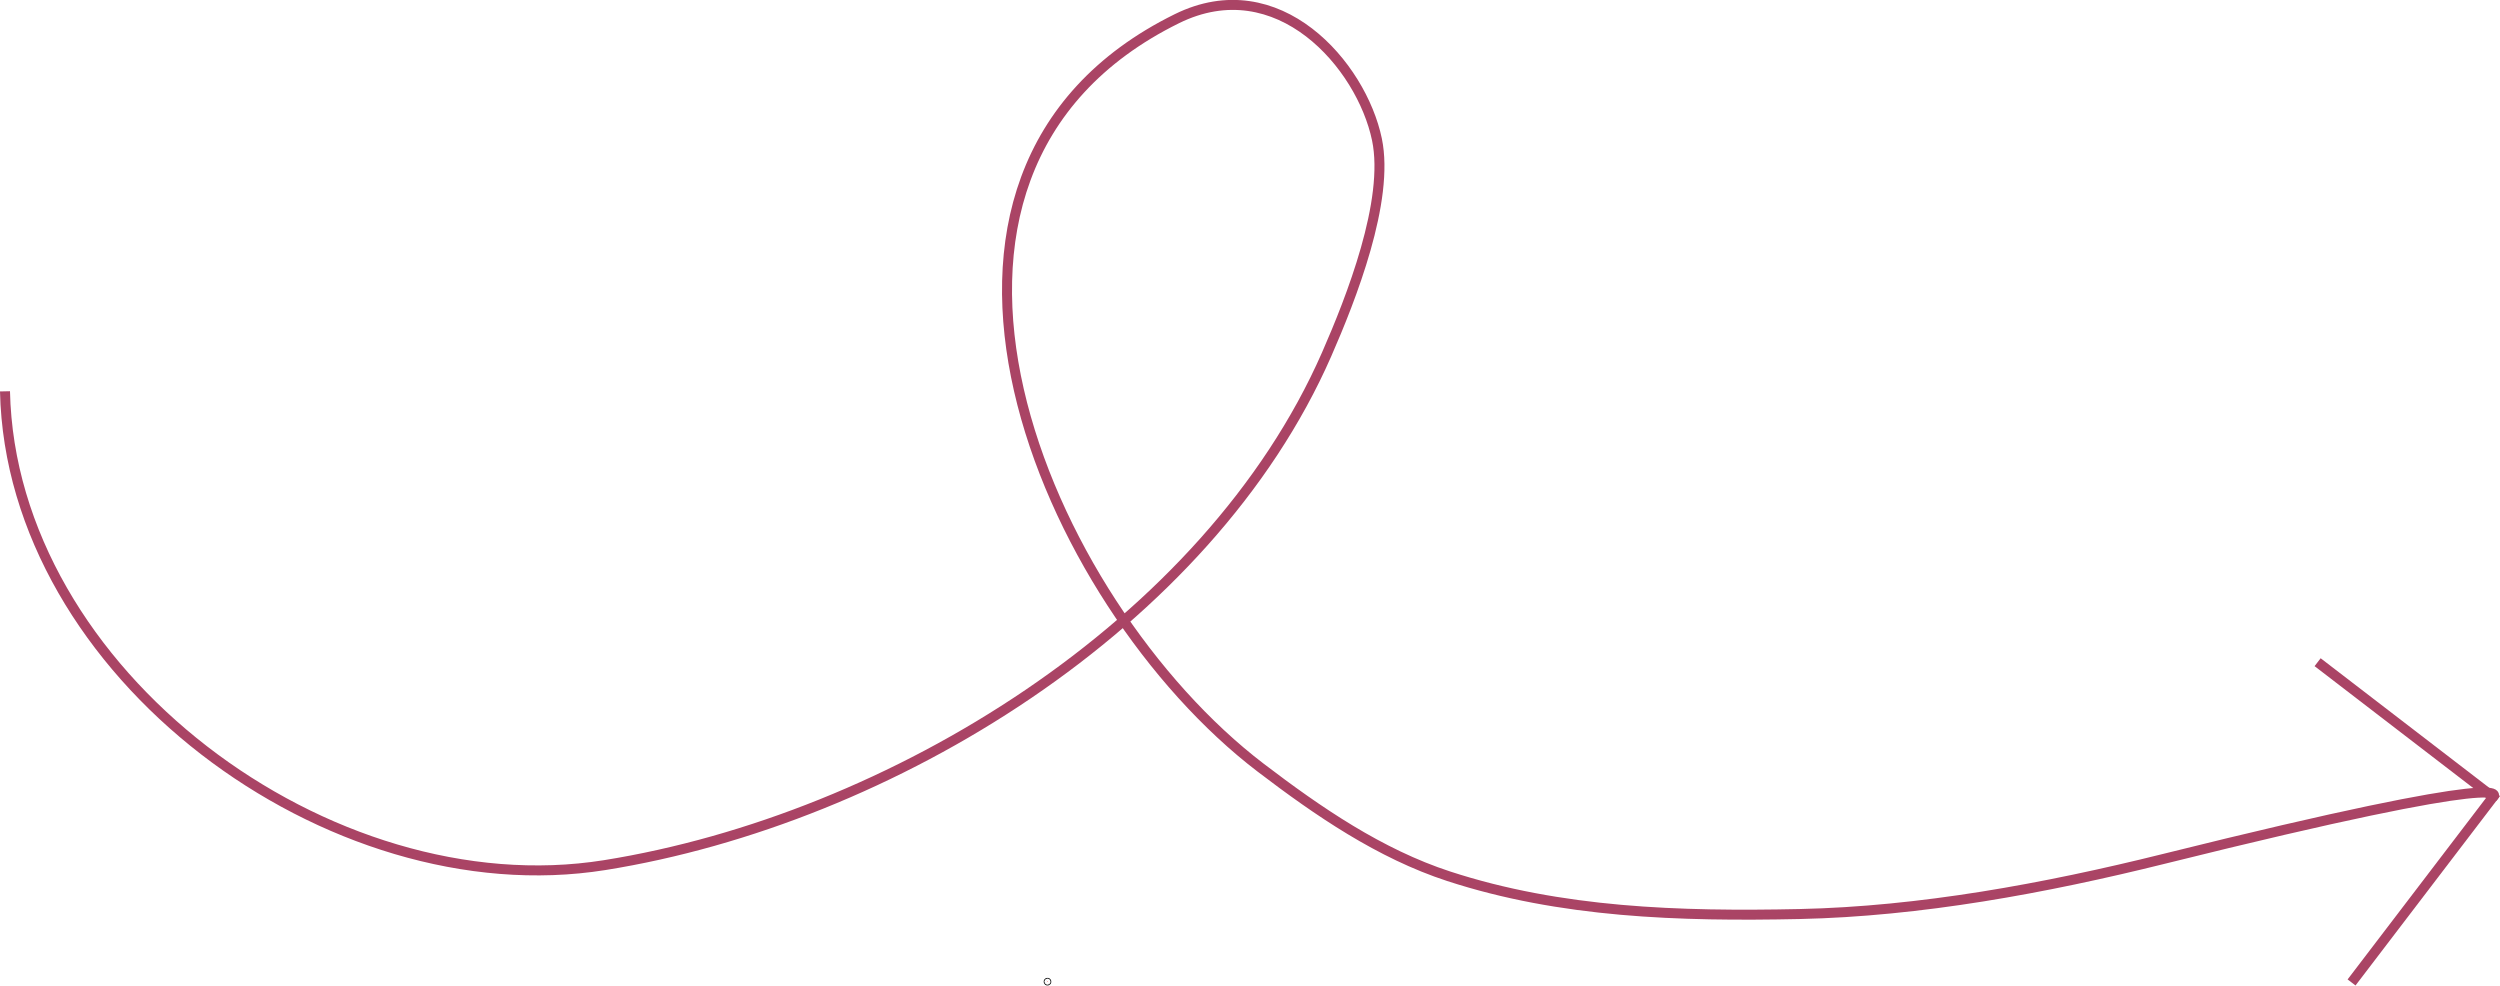
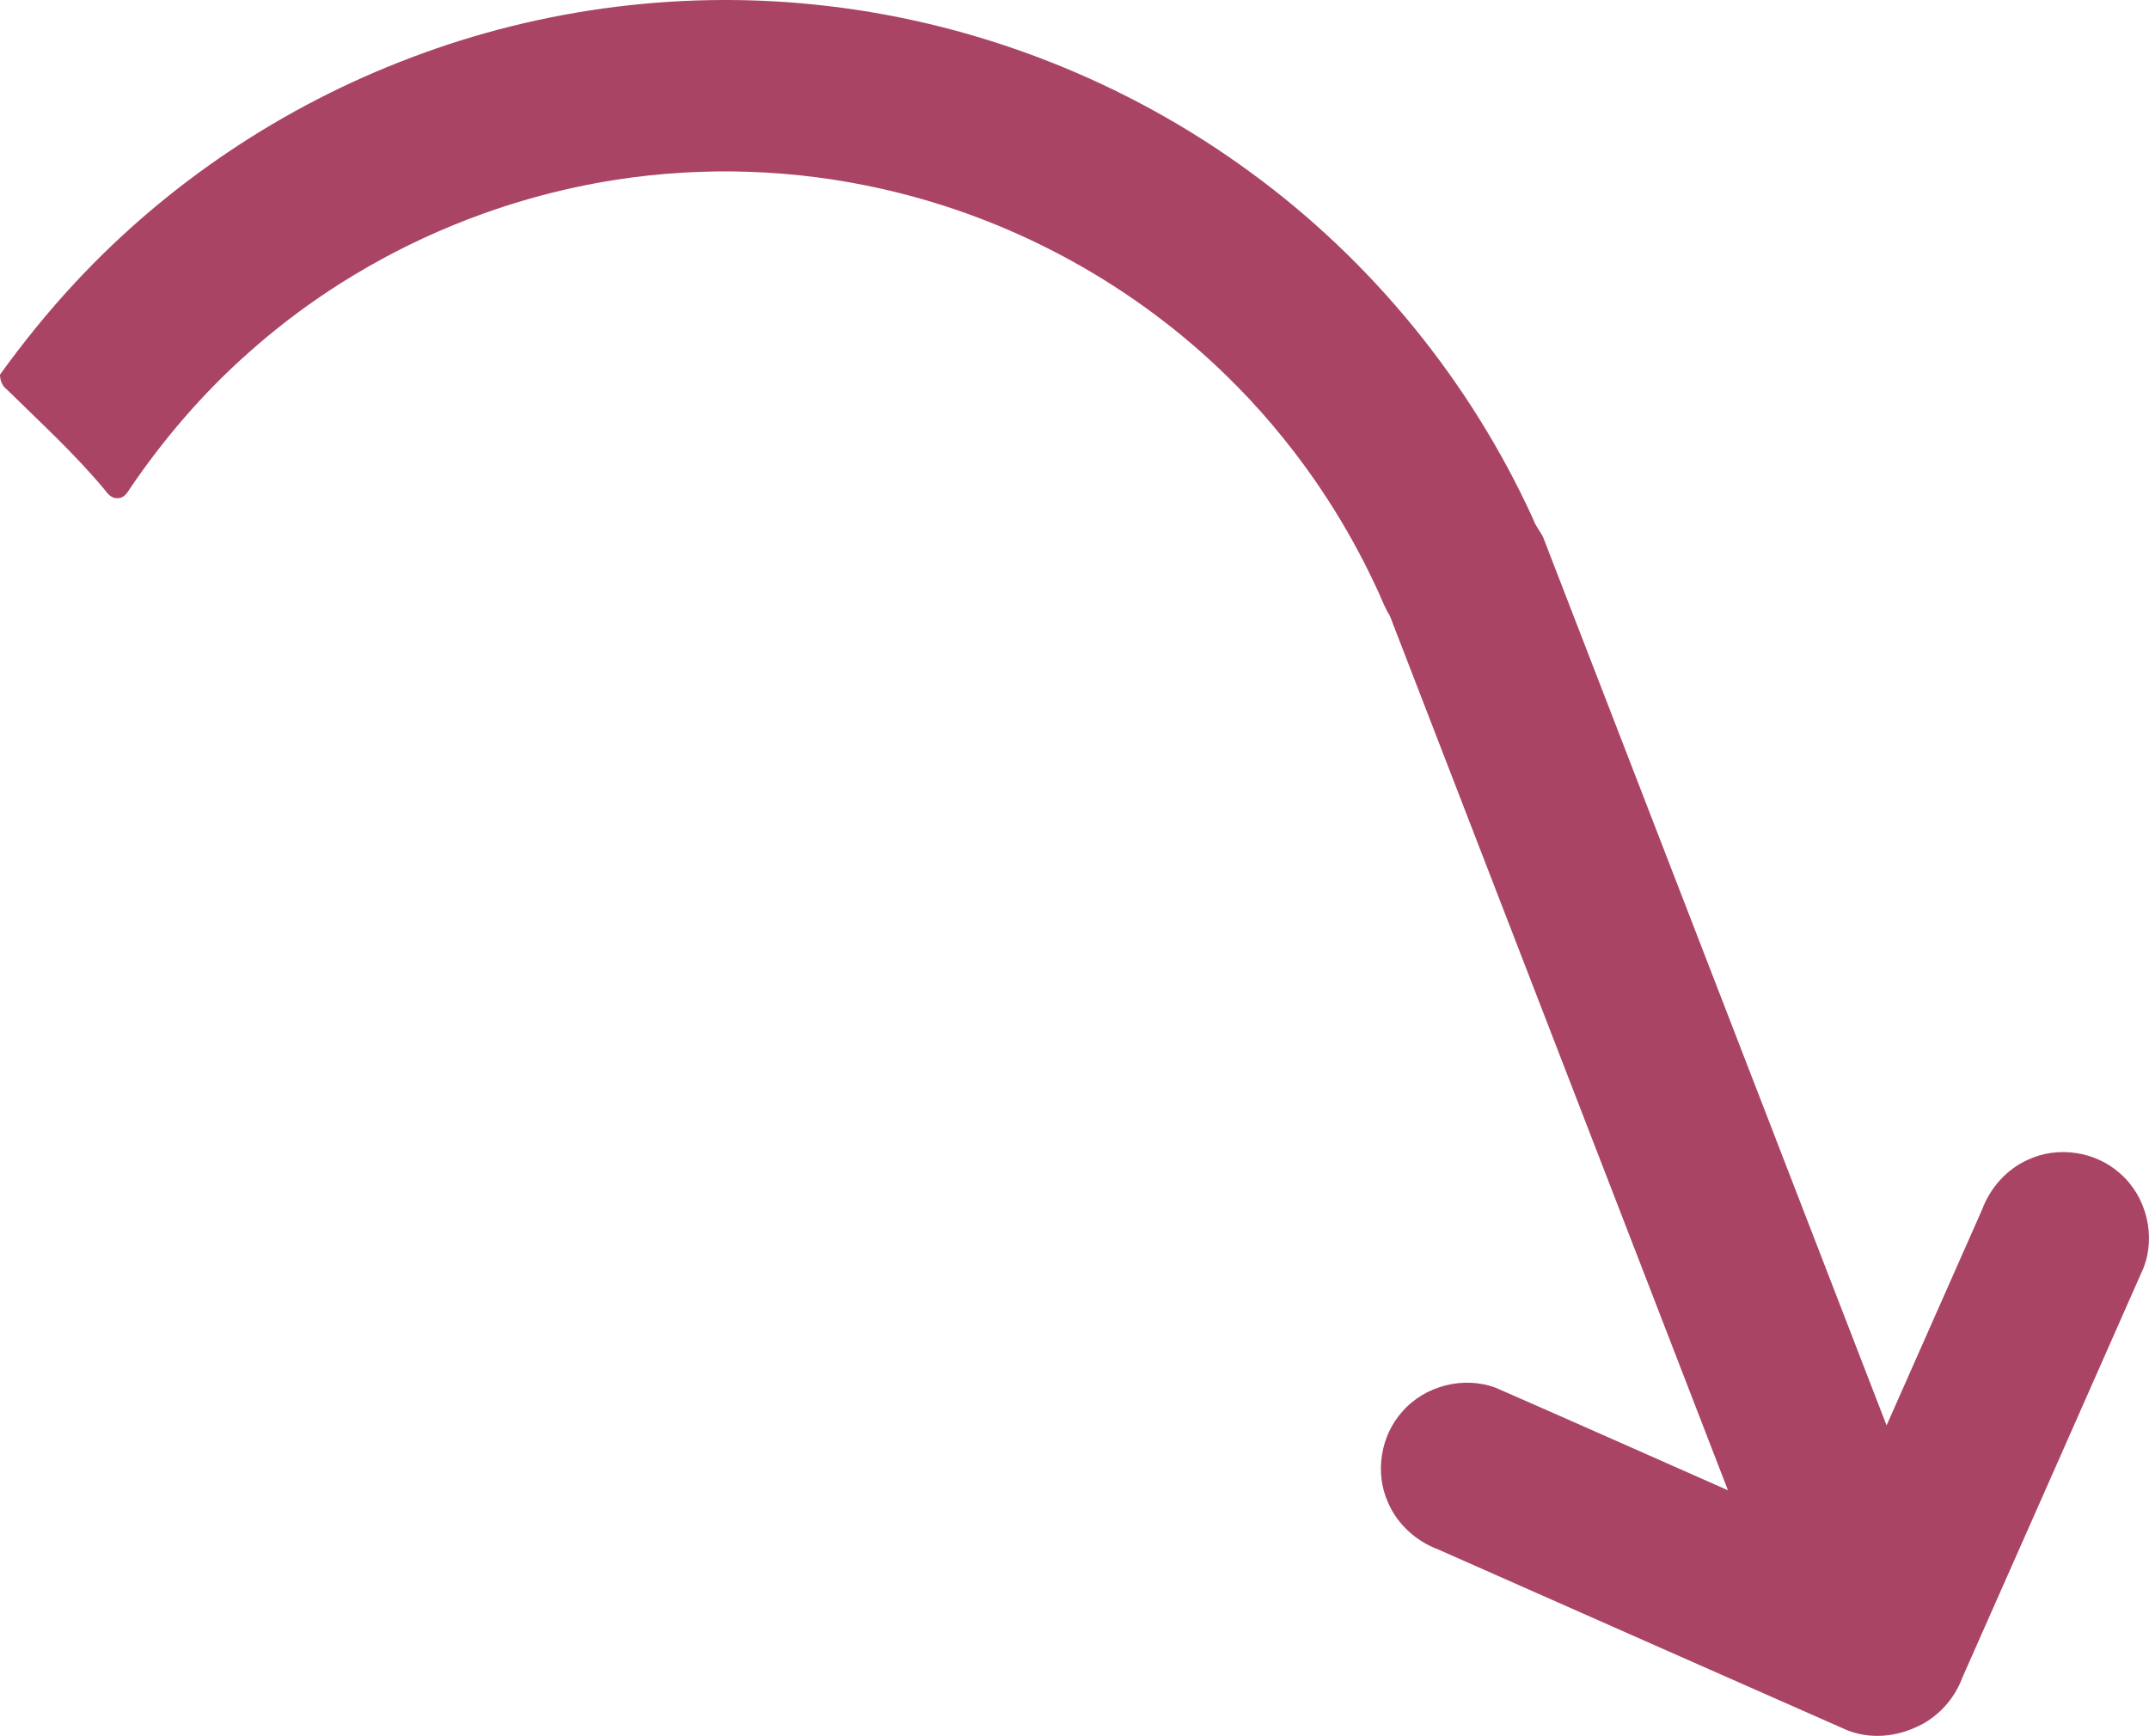
- <svg xmlns="http://www.w3.org/2000/svg" width="94.38mm" height="37.203mm" viewBox="0 0 94.38 37.203" version="1.1" id="svg8">
-   <defs id="defs2" />
-   <g id="layer1" transform="translate(-31.78992,-100.0609)">
-     <g id="layer1-6" transform="rotate(-36.56471,80.64901,101.7941)">
-       <circle id="path891" style="fill:#ff0000;stroke:#000000;stroke-width:0.265" cx="52.123" cy="124.619" r="0.012" />
-       <g id="g909" transform="translate(-5.092849,6.866358)">
-         <path style="fill:none;stroke:#aa4465;stroke-width:0.377;stroke-linecap:butt;stroke-linejoin:miter;stroke-miterlimit:4;stroke-dasharray:none;stroke-opacity:1" d="m 38.882,76.407 c -6.145,8.674 -1.799,23.003 7.528,27.853 9.694,5.041 23.701,6.279 33.373,0.753 1.992,-1.139 5.376,-3.246 6.364,-5.389 1.201,-2.602 0.844,-7.398 -3.353,-8.161 -13.124,-2.386 -17.145,14.736 -14.303,24.591 0.758,2.628 1.679,5.297 3.262,7.528 2.569,3.62 6.083,6.408 9.786,9.033 3.703,2.625 8.012,4.742 12.295,6.524 13.136,5.465 11.366,5.525 11.366,5.525" id="path993" />
-         <path style="fill:none;stroke:#aa4465;stroke-width:0.376px;stroke-linecap:butt;stroke-linejoin:miter;stroke-opacity:1" d="m 105.201,144.663 -8.461,2.442 8.461,-2.442 -2.288,-8.032 z" id="path1021" />
-       </g>
-       <path style="fill:none;stroke:#000000;stroke-width:0.265px;stroke-linecap:butt;stroke-linejoin:miter;stroke-opacity:1" d="m 120.49,124.346 c 0,0 0,0 0,0 z" id="path1023" />
-     </g>
+ <svg xmlns="http://www.w3.org/2000/svg" version="1.1" id="Capa_1" x="0px" y="0px" viewBox="0 0 402.01 324.803" xml:space="preserve" width="402.01" height="324.803">
+   <defs id="defs51" />
+   <g id="g16" transform="translate(47.99104,-31.73386)">
+     <path id="path2" style="fill:#aa4465;fill-opacity:1" d="m 310.097,355.052 c 4.18,-1.694 7.482,-5.26 9.032,-9.476 11.286,-25.52 22.597,-51.029 33.849,-76.564 2.394,-6.053 0.544,-13.46 -4.373,-17.715 -4.586,-4.136 -11.654,-5.194 -17.244,-2.559 -3.973,1.776 -7.059,5.262 -8.565,9.322 -5.956,13.46 -11.911,26.92 -17.867,40.381 -21.408,-55.385 -42.82,-110.77 -64.234,-166.153 -0.546,-1.165 -1.452,-2.124 -1.854,-3.361 C 227.119,103.172 208.659,80.526 185.787,63.862 162.721,46.988 135.26,36.171 106.868,32.861 80.552,29.742 53.51,33.132 28.753,42.573 5.039,51.543 -16.602,65.981 -33.876,84.552 c -5.075,5.444 -9.763,11.241 -14.115,17.277 0.001,1.078 0.413,2.143 1.302,2.793 6.218,6.133 12.71,12.037 18.298,18.774 0.558,0.749 1.285,1.62 2.324,1.549 1.06,0.104 1.803,-0.812 2.283,-1.645 6.34,-9.358 13.753,-18.006 22.217,-25.508 4.822,-4.31 9.969,-8.257 15.371,-11.814 1.35,-0.886 2.894,-1.867 4.352,-2.741 1.924,-1.161 3.811,-2.24 5.71,-3.26 2.429,-1.317 5.031,-2.603 7.503,-3.754 3.649,-1.676 7.273,-3.168 11.076,-4.531 5.541,-1.991 11.373,-3.666 17.195,-4.913 2.469,-0.535 5.124,-1.026 7.629,-1.415 16.563,-2.56 33.605,-1.963 49.948,1.755 0.792,0.196 1.873,0.433 2.774,0.666 22.977,5.706 44.376,17.606 61.332,34.13 6.143,5.964 11.689,12.538 16.578,19.566 0.845,1.227 1.804,2.651 2.656,3.979 3.218,4.998 6.163,10.323 8.711,15.768 0.825,1.652 1.442,3.408 2.317,5.03 0.691,0.963 0.917,2.192 1.412,3.268 20.753,53.686 41.505,107.371 62.258,161.057 -14.462,-6.387 -28.901,-12.824 -43.383,-19.158 -6.016,-2.289 -13.305,-0.431 -17.527,4.421 -4.071,4.516 -5.186,11.435 -2.693,16.989 1.74,4.099 5.289,7.304 9.446,8.839 25.498,11.273 50.981,22.583 76.494,33.82 4.001,1.584 8.606,1.3 12.507,-0.444 z" />
+     <g id="g4">
+ 	</g>
+     <g id="g6">
+ 	</g>
+     <g id="g8">
+ 	</g>
+     <g id="g10">
+ 	</g>
+     <g id="g12">
+ 	</g>
+     <g id="g14">
+ 	</g>
  </g>
+   <g id="g18" transform="translate(47.99104,-31.73386)">
+ </g>
+   <g id="g20" transform="translate(47.99104,-31.73386)">
+ </g>
+   <g id="g22" transform="translate(47.99104,-31.73386)">
+ </g>
+   <g id="g24" transform="translate(47.99104,-31.73386)">
+ </g>
+   <g id="g26" transform="translate(47.99104,-31.73386)">
+ </g>
+   <g id="g28" transform="translate(47.99104,-31.73386)">
+ </g>
+   <g id="g30" transform="translate(47.99104,-31.73386)">
+ </g>
+   <g id="g32" transform="translate(47.99104,-31.73386)">
+ </g>
+   <g id="g34" transform="translate(47.99104,-31.73386)">
+ </g>
+   <g id="g36" transform="translate(47.99104,-31.73386)">
+ </g>
+   <g id="g38" transform="translate(47.99104,-31.73386)">
+ </g>
+   <g id="g40" transform="translate(47.99104,-31.73386)">
+ </g>
+   <g id="g42" transform="translate(47.99104,-31.73386)">
+ </g>
+   <g id="g44" transform="translate(47.99104,-31.73386)">
+ </g>
+   <g id="g46" transform="translate(47.99104,-31.73386)">
+ </g>
</svg>
